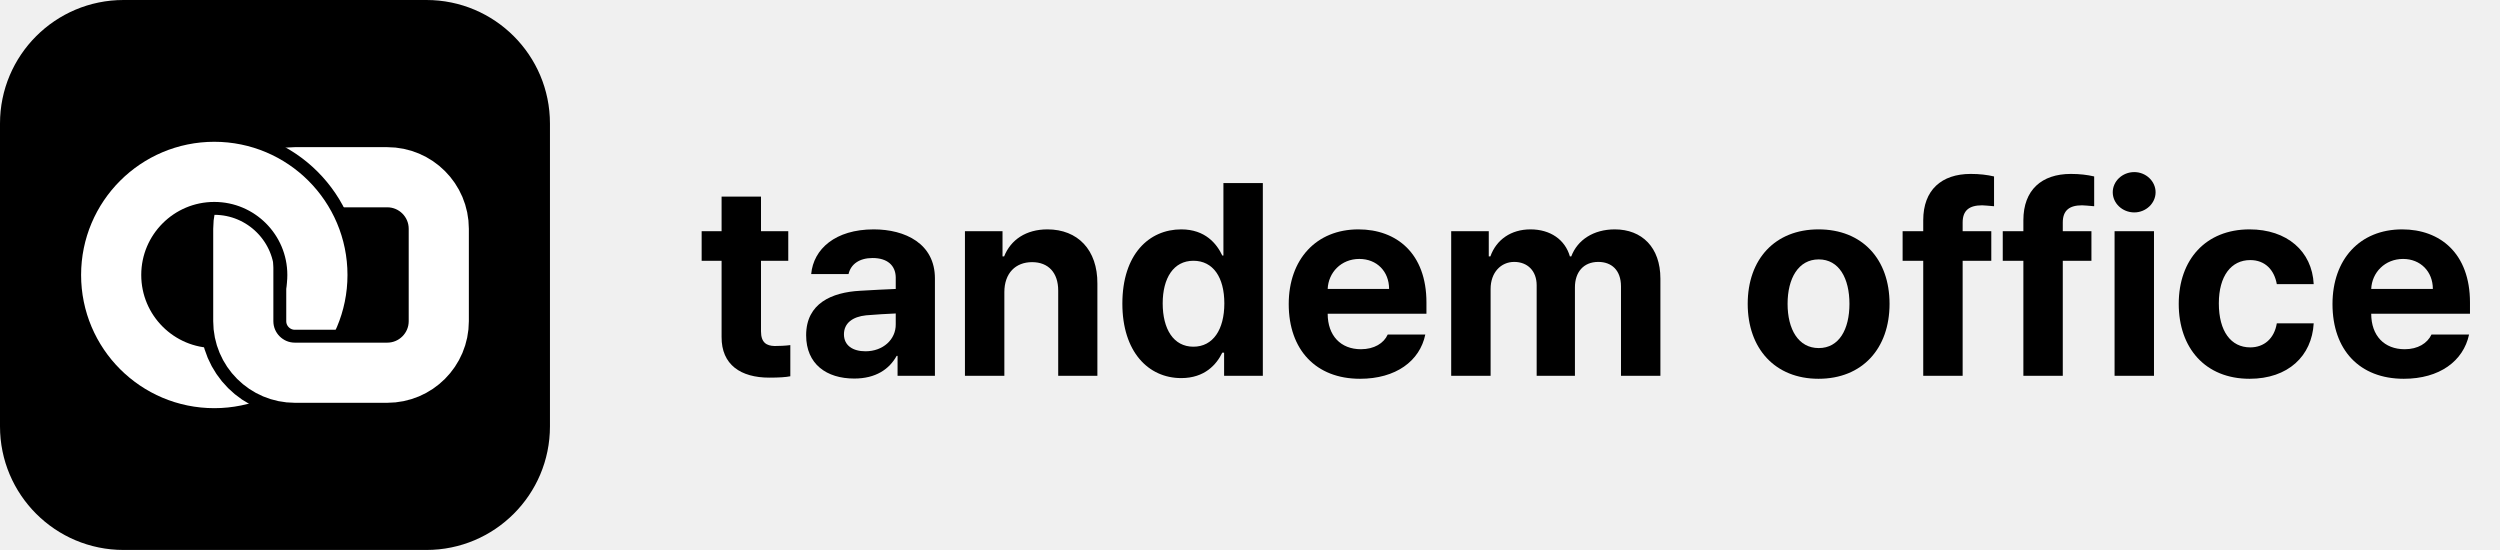
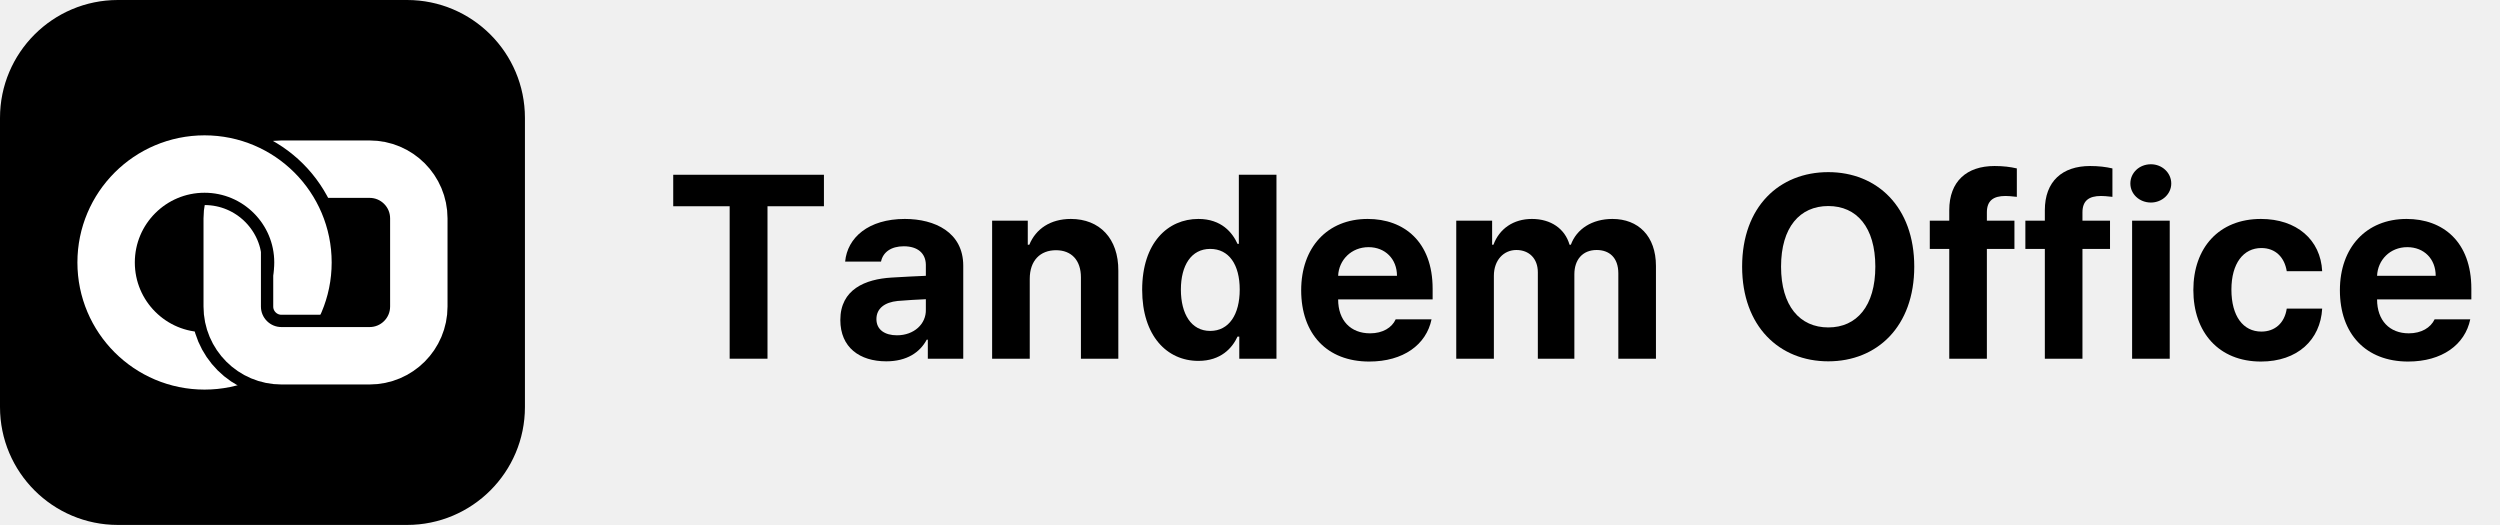
- <svg xmlns="http://www.w3.org/2000/svg" width="1091" height="240" viewBox="0 0 1091 240" fill="none">
+ <svg xmlns="http://www.w3.org/2000/svg" width="1143" height="240" viewBox="0 0 1143 240" fill="none">
  <svg width="240" height="240" viewBox="0 0 1024 1024">
    <defs>
      <clipPath id="ieum-upper">
        <rect width="1024" height="512" />
      </clipPath>
      <clipPath id="ieum-lower">
        <rect y="512" width="1024" height="512" />
      </clipPath>
      <mask id="ieum-under-ring" maskUnits="userSpaceOnUse" x="0" y="0" width="1024" height="1024">
        <rect width="1024" height="1024" fill="#fff" />
        <circle cx="399" cy="512" r="192" fill="none" stroke="#000" stroke-width="160" clip-path="url(#ieum-upper)" />
      </mask>
      <mask id="ieum-under-square" maskUnits="userSpaceOnUse" x="0" y="0" width="1024" height="1024">
        <rect width="1024" height="1024" fill="#fff" />
        <rect x="453" y="330" width="364" height="364" rx="96" fill="none" stroke="#000" stroke-width="160" clip-path="url(#ieum-lower)" />
      </mask>
    </defs>
    <rect width="1024" height="1024" rx="230" fill="black" />
    <g fill="none" stroke="white" stroke-width="112">
      <rect x="453" y="330" width="364" height="364" rx="96" mask="url(#ieum-under-ring)" />
      <circle cx="399" cy="512" r="192" mask="url(#ieum-under-square)" />
    </g>
  </svg>
  <g fill="black">
-     <path d="M344 100.9L332.1 100.9L332.1 85.8L314.9 85.8L314.9 100.9L306.2 100.9L306.2 113.8L314.9 113.8L314.9 147C314.8 159.2 323.3 164.8 335.7 164.8C340 164.8 343 164.6 344.9 164.2L344.9 150.6C342.8 150.9 339.8 151 338 151C334.6 150.9 332.1 149.6 332.1 144.6L332.1 113.8L344 113.8" />
-     <path d="M351.8 146.3C351.8 158.9 360.7 165.2 372.8 165.2C382.2 165.2 388.1 161.1 391.3 155.3L391.7 155.3L391.7 164L408 164L408 121.5C408 106.3 395 100.1 381.3 100.1C364.5 100.1 355 108.7 354 119.6L370.3 119.6C371.3 115.3 375 112.6 380.8 112.6C387.2 112.6 390.8 115.8 390.9 121L390.9 126.1C388.2 126.2 379.8 126.6 375.2 126.9C363.1 127.6 351.8 132.3 351.8 146.3M368.3 145.9C368.3 141 372.1 138.2 378 137.6C381 137.3 388.3 136.9 390.9 136.8L390.9 141.5C391 148.1 385.4 153.3 377.7 153.3C372.2 153.3 368.3 150.8 368.3 145.9" />
-     <path d="M438.3 127.5C438.3 119.2 443.2 114.4 450.4 114.4C457.5 114.4 461.8 119 461.8 126.8L461.8 164L478.9 164L478.9 123.8C479 109 470.3 100.1 457.1 100.1C447.8 100.1 441.1 104.6 438.2 111.9L437.5 111.9L437.5 100.9L421.1 100.9L421.1 164L438.3 164" />
-     <path d="M515.5 165C525.7 165 530.9 159.1 533.4 153.9L534.2 153.9L534.2 164L551.1 164L551.1 79.9L533.9 79.9L533.9 111.5L533.4 111.5C531 106.4 526 100.1 515.5 100.1C501.5 100.1 489.8 110.9 489.8 132.5C489.8 153.5 501.1 165 515.5 165M520.8 151.3C512.1 151.3 507.4 143.6 507.4 132.4C507.4 121.4 512.1 113.8 520.8 113.8C529.4 113.8 534.3 121 534.3 132.4C534.3 143.8 529.4 151.3 520.8 151.3" />
-     <path d="M593.5 165.3C609.1 165.3 619.6 157.6 622 146L605.6 146C603.9 149.8 599.7 152.4 593.9 152.4C585.1 152.4 579.4 146.5 579.4 136.9L622.5 136.9L622.5 132C622.5 110.6 609.5 100.1 592.8 100.1C574.4 100.1 562.4 113.2 562.4 132.7C562.4 152.7 574.3 165.3 593.5 165.3M579.4 126.1C579.7 118.9 585.3 113 593.2 113C600.9 113 606.2 118.5 606.2 126.1" />
-     <path d="M633.3 164L650.5 164L650.5 126.1C650.5 118.9 655 114.3 660.8 114.3C666.6 114.3 670.6 118.2 670.6 124.5L670.6 164L687.3 164L687.3 125.4C687.3 118.8 691 114.3 697.5 114.3C703.2 114.3 707.4 117.8 707.4 125L707.4 164L724.6 164L724.6 121.6C724.6 107.9 716.5 100.1 704.7 100.1C695.4 100.1 688.4 104.7 685.7 111.9L685.1 111.9C683 104.6 676.6 100.1 667.9 100.1C659.4 100.1 653 104.6 650.4 111.9L649.7 111.9L649.7 100.9L633.3 100.9" />
-     <path d="M793.6 165.3C812.7 165.3 824.6 152.1 824.6 132.6C824.6 113.1 812.7 100.1 793.6 100.1C774.6 100.1 762.7 113.1 762.7 132.6C762.7 152.1 774.6 165.3 793.6 165.3M793.7 151.9C784.8 151.9 780.1 143.7 780.1 132.6C780.1 121.5 784.8 113.2 793.7 113.2C802.6 113.2 807.1 121.5 807.1 132.6C807.1 143.7 802.6 151.9 793.7 151.9" />
-     <path d="M869 100.9L856.5 100.9L856.5 97.1C856.5 91.8 859.4 89.6 865 89.6C865.9 89.6 867.7 89.8 870.2 90L870.2 77C867.2 76.3 863.9 75.9 860 75.9C847.3 75.9 839.3 82.9 839.3 96.1L839.3 100.9L830.3 100.9L830.3 113.8L839.3 113.8L839.3 164L856.5 164L856.5 113.8L869 113.8" />
-     <path d="M912.7 100.9L900.2 100.9L900.2 97.1C900.2 91.8 903.1 89.6 908.6 89.6C909.6 89.6 911.4 89.8 913.9 90L913.9 77C910.9 76.3 907.6 75.9 903.7 75.9C891 75.9 883 82.9 883 96.1L883 100.9L874 100.9L874 113.8L883 113.8L883 164L900.2 164L900.2 113.8L912.7 113.8" />
-     <path d="M922.8 164L940 164L940 100.9L922.8 100.9M931.4 92.7C936.5 92.7 940.7 88.7 940.7 83.9C940.7 79.1 936.5 75.1 931.4 75.1C926.2 75.1 922 79.1 922 83.9C922 88.7 926.2 92.7 931.4 92.7" />
-     <path d="M981.7 165.3C998.5 165.3 1008.9 155.4 1009.7 141.1L993.6 141.1C992.5 147.8 988 151.6 982 151.6C973.6 151.6 968.3 144.6 968.3 132.4C968.3 120.4 973.7 113.5 982 113.5C988.5 113.5 992.5 117.8 993.6 124L1009.7 124C1009 109.6 998 100.1 981.7 100.1C962.6 100.1 950.8 113.3 950.8 132.6C950.8 151.9 962.4 165.3 981.7 165.3" />
-     <path d="M1049 165.3C1064.6 165.3 1075 157.6 1077.5 146L1061.1 146C1059.3 149.8 1055.2 152.4 1049.4 152.4C1040.5 152.4 1034.8 146.5 1034.8 136.9L1077.9 136.9L1077.9 132C1077.9 110.6 1064.9 100.1 1048.3 100.1C1029.8 100.1 1017.9 113.2 1017.9 132.7C1017.9 152.7 1029.7 165.3 1049 165.3M1034.8 126.1C1035.1 118.9 1040.8 113 1048.7 113C1056.3 113 1061.7 118.5 1061.7 126.1" />
+     <path d="M307.8 94.3L333.6 94.3L333.6 164L350.9 164L350.9 94.3L376.7 94.3L376.7 79.9L307.8 79.9" />
+     <path d="M384.2 146.3C384.2 158.9 393.1 165.2 405.2 165.2C414.6 165.2 420.6 161.1 423.7 155.3L424.2 155.3L424.2 164L440.4 164L440.4 121.5C440.4 106.2 427.4 100.1 413.7 100.1C397 100.1 387.4 108.7 386.4 119.6L402.8 119.6C403.7 115.3 407.4 112.6 413.2 112.6C419.6 112.6 423.2 115.8 423.3 121L423.3 126.1C420.7 126.2 412.2 126.6 407.7 126.9C395.6 127.6 384.2 132.3 384.2 146.3M400.7 145.9C400.7 141 404.5 138.2 410.4 137.6C413.4 137.3 420.7 136.9 423.3 136.8L423.3 141.5C423.5 148.1 417.9 153.3 410.1 153.3C404.6 153.3 400.7 150.8 400.7 145.9" />
+     <path d="M470.8 127.5C470.8 119.1 475.6 114.4 482.8 114.4C489.9 114.4 494.2 119 494.2 126.8L494.2 164L511.3 164L511.3 123.8C511.4 109 502.7 100.1 489.6 100.1C480.3 100.1 473.6 104.6 470.6 111.9L469.9 111.9L469.9 100.9L453.6 100.9L453.6 164L470.8 164" />
+     <path d="M547.9 165C558.2 165 563.4 159.1 565.8 153.9L566.6 153.9L566.6 164L583.6 164L583.6 79.9L566.4 79.9L566.4 111.5L565.8 111.5C563.5 106.4 558.5 100.1 547.9 100.1C534 100.1 522.2 110.9 522.2 132.5C522.2 153.5 533.5 165 547.9 165M553.3 151.3C544.6 151.3 539.9 143.5 539.9 132.4C539.9 121.4 544.6 113.8 553.3 113.8C561.9 113.8 566.8 121 566.8 132.4C566.8 143.8 561.9 151.3 553.3 151.3" />
+     <path d="M626 165.3C641.6 165.3 652.1 157.6 654.5 146L638.1 146C636.4 149.8 632.2 152.4 626.4 152.4C617.5 152.4 611.8 146.5 611.8 136.9L655 136.9L655 132C655 110.5 641.9 100.1 625.3 100.1C606.8 100.1 594.9 113.2 594.9 132.7C594.9 152.7 606.7 165.3 626 165.3M611.8 126.1C612.1 118.9 617.8 113 625.7 113C633.3 113 638.7 118.4 638.7 126.1" />
+     <path d="M665.8 164L683 164L683 126.1C683 118.9 687.5 114.3 693.3 114.3C699.1 114.3 703.1 118.2 703.1 124.5L703.1 164L719.8 164L719.8 125.4C719.8 118.8 723.5 114.3 730 114.3C735.7 114.3 739.9 117.7 739.9 125L739.9 164L757.1 164L757.1 121.6C757.1 107.9 749 100.1 737.2 100.1C727.9 100.1 720.8 104.7 718.2 111.9L717.6 111.9C715.5 104.6 709.1 100.1 700.4 100.1C691.9 100.1 685.5 104.6 682.8 111.9L682.2 111.9L682.2 100.9L665.8 100.9" />
+     <path d="M875.2 121.9C875.2 94.5 858.1 78.7 835.9 78.7C813.5 78.7 796.5 94.5 796.5 121.9C796.5 149.2 813.5 165.2 835.9 165.2C858.1 165.2 875.2 149.4 875.2 121.9M857.4 121.9C857.4 139.9 848.9 149.7 835.9 149.7C822.9 149.7 814.3 139.9 814.3 121.9C814.3 103.9 822.9 94.2 835.9 94.2C848.9 94.2 857.4 103.9 857.4 121.9" />
+     <path d="M921 100.9L908.4 100.9L908.4 97.1C908.4 91.8 911.3 89.6 916.9 89.6C917.8 89.6 919.7 89.7 922.1 90L922.1 77C919.1 76.3 915.9 75.9 911.9 75.9C899.2 75.9 891.2 82.9 891.2 96.1L891.2 100.9L882.3 100.9L882.3 113.8L891.2 113.8L891.2 164L908.4 164L908.4 113.8L921 113.8" />
+     <path d="M964.7 100.9L952.1 100.9L952.1 97.1C952.1 91.8 955 89.6 960.6 89.6C961.5 89.6 963.4 89.7 965.8 90L965.8 77C962.8 76.3 959.5 75.9 955.6 75.9C942.9 75.9 934.9 82.9 934.9 96.1L934.9 100.9L926 100.9L926 113.8L934.9 113.8L934.9 164L952.1 164L952.1 113.8L964.7 113.8" />
+     <path d="M974.8 164L992 164L992 100.9L974.8 100.9M983.4 92.6C988.5 92.6 992.7 88.7 992.7 83.9C992.7 79 988.5 75.1 983.4 75.1C978.1 75.1 974 79 974 83.9C974 88.7 978.1 92.6 983.4 92.6" />
+     <path d="M1033.7 165.3C1050.4 165.3 1060.9 155.4 1061.7 141.1L1045.5 141.1C1044.5 147.8 1040 151.6 1033.9 151.6C1025.6 151.6 1020.2 144.6 1020.2 132.4C1020.2 120.4 1025.7 113.4 1033.9 113.4C1040.4 113.4 1044.5 117.7 1045.5 124L1061.7 124C1061 109.6 1050 100.1 1033.7 100.1C1014.5 100.1 1002.8 113.3 1002.8 132.6C1002.8 151.9 1014.4 165.3 1033.7 165.3" />
+     <path d="M1101 165.3C1116.5 165.3 1127 157.6 1129.4 146L1113.1 146C1111.3 149.8 1107.1 152.4 1101.3 152.4C1092.5 152.4 1086.8 146.5 1086.8 136.9L1129.9 136.9L1129.9 132C1129.9 110.5 1116.9 100.1 1100.3 100.1C1081.8 100.1 1069.8 113.2 1069.8 132.7C1069.8 152.7 1081.7 165.3 1101 165.3M1086.8 126.1C1087.1 118.9 1092.7 113 1100.6 113C1108.3 113 1113.6 118.4 1113.6 126.1" />
  </g>
</svg>
